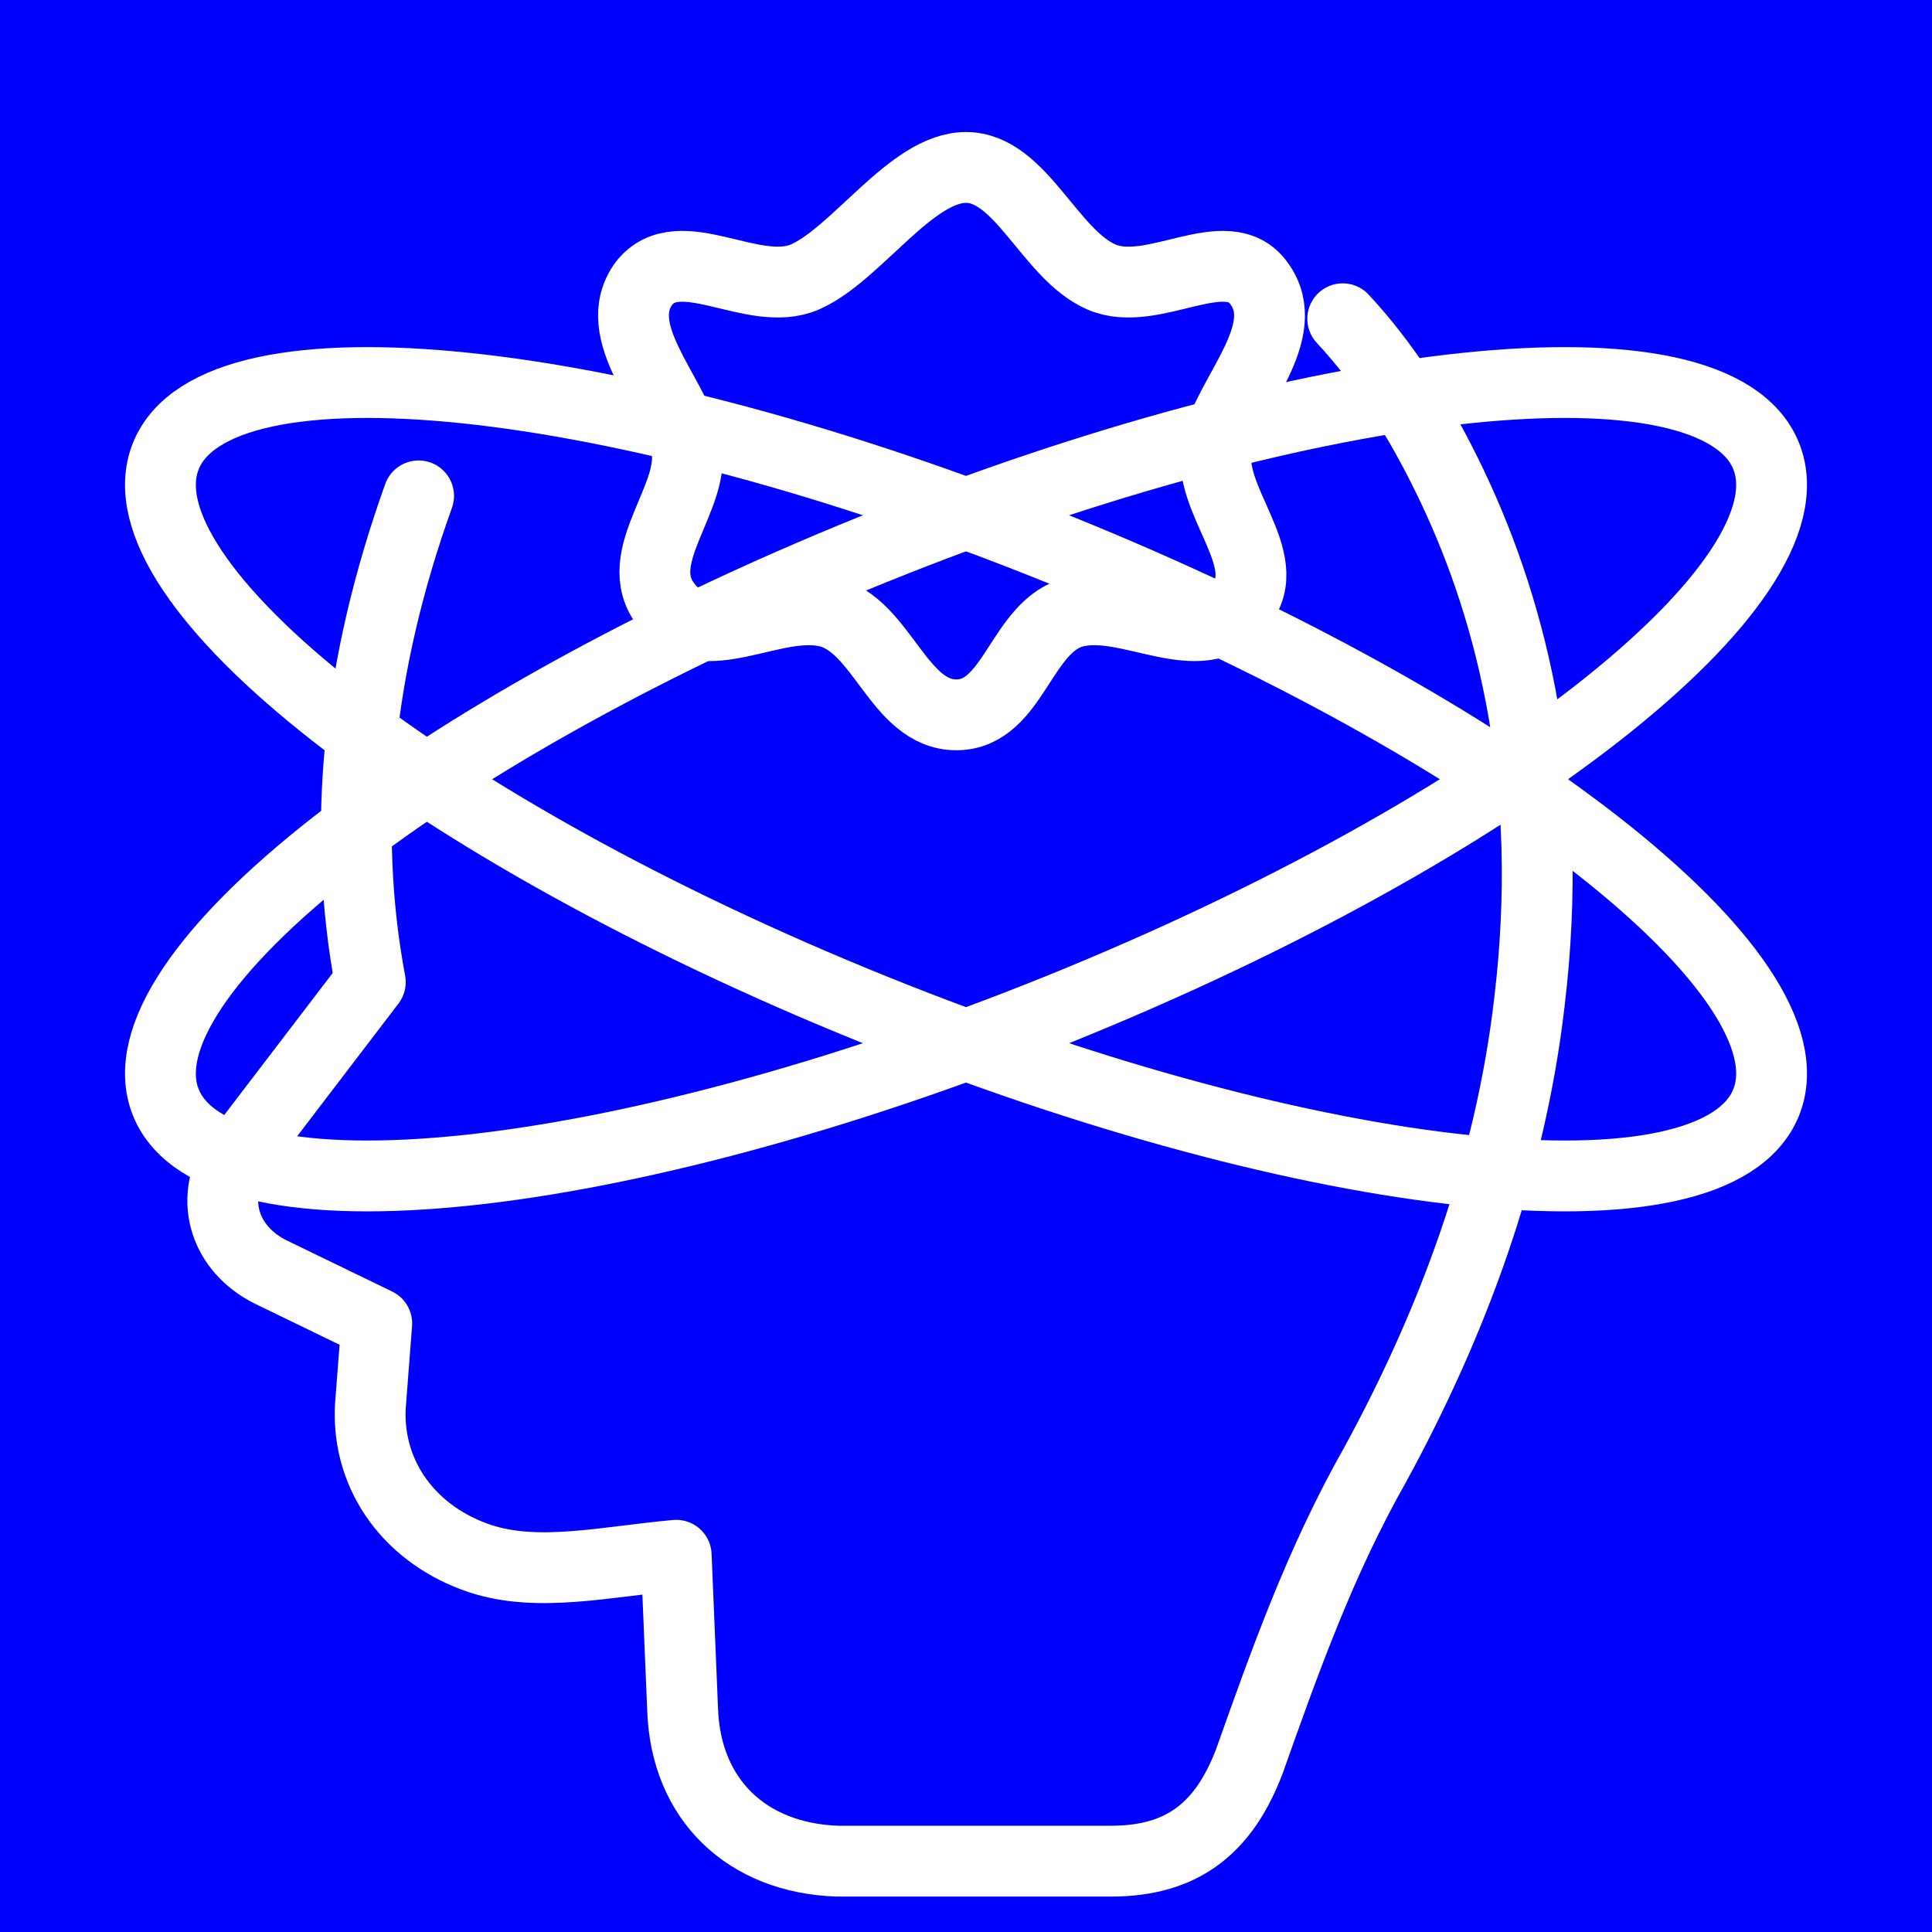
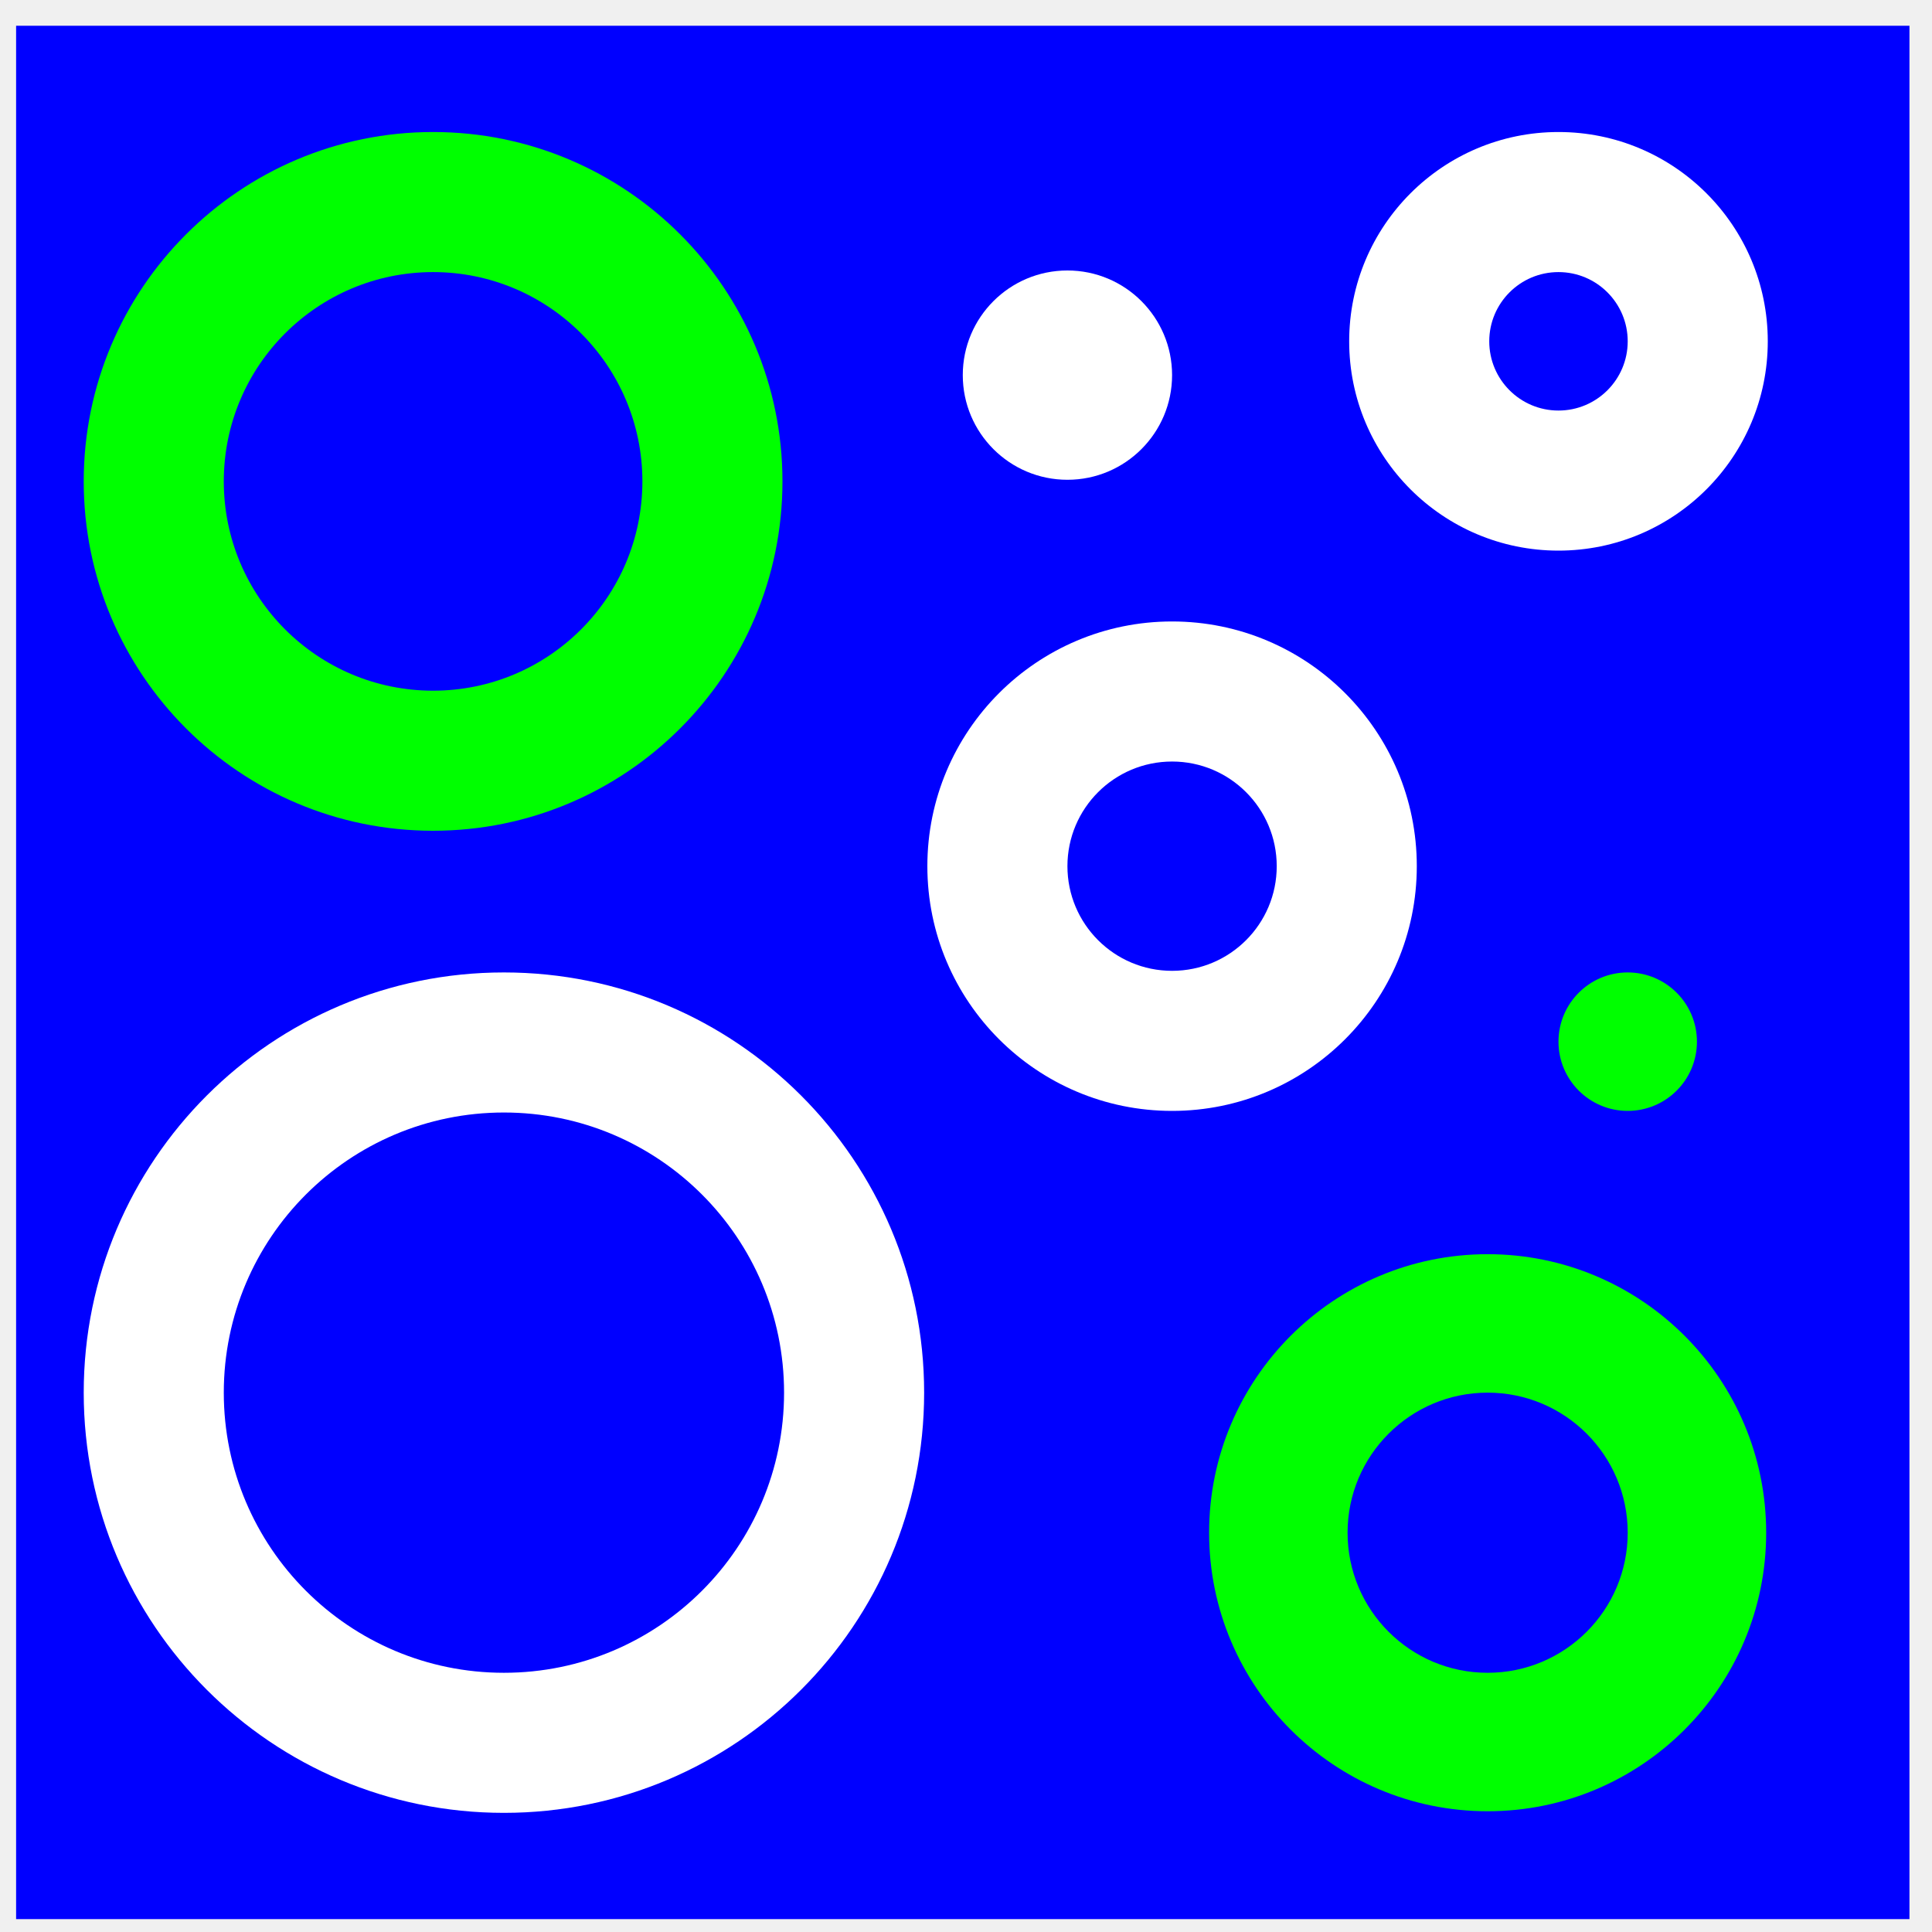
<svg xmlns="http://www.w3.org/2000/svg" viewBox="0 0 600 600" role="img" aria-label="Cada quien su tema">
-   <rect width="600" height="600" fill="#0000ff" />
-   <g fill="none" stroke="#fff" stroke-width="22" stroke-linecap="round" stroke-linejoin="round">
-     <path d="M130 154c-19 53-24 103-15 151L73 360c-8 13-3 28 11 35l33 16-2 26c-1 22 13 40 34 47 18 6 39 1 61-1l2 48c1 28 20 46 48 47h85c22 0 35-10 43-31 11-31 22-62 39-92 24-44 42-92 48-144 8-67-5-120-24-160-10-21-21-38-34-52" />
-     <ellipse cx="300" cy="242" rx="268" ry="77" transform="rotate(22 300 242)" />
-     <ellipse cx="300" cy="242" rx="268" ry="77" transform="rotate(-22 300 242)" />
-     <path d="M300 52c17 0 26 27 42 34 16 7 39-12 49 2 11 15-9 34-13 50-4 17 19 36 7 50-12 15-34-2-51 2-17 4-19 32-37 32s-23-28-40-32c-17-4-39 13-50-2-12-15 10-34 6-50-4-16-24-35-13-50 11-14 34 5 50-2 16-7 33-34 50-34z" />
-   </g>
+   <rect x="5" y="8" width="588" height="588" fill="#0000FF" />
+   <circle cx="134.5" cy="149.5" r="108.5" fill="#00FF00" />
+   <circle cx="134.5" cy="149.5" r="65" fill="#0000FF" />
+   <circle cx="462" cy="476" r="86.5" fill="#00FF00" />
+   <circle cx="462" cy="476" r="43.5" fill="#0000FF" />
+   <circle cx="505.5" cy="323.5" r="21.5" fill="#00FF00" />
+   <circle cx="156.5" cy="432.5" r="130.5" fill="#FFFFFF" />
+   <circle cx="156.5" cy="432.5" r="87" fill="#0000FF" />
+   <circle cx="364" cy="269" r="76" fill="#FFFFFF" />
+   <circle cx="364" cy="269" r="32.5" fill="#0000FF" />
+   <circle cx="484" cy="106" r="65" fill="#FFFFFF" />
+   <circle cx="484" cy="106" r="21.5" fill="#0000FF" />
+   <circle cx="331.5" cy="116.5" r="32.5" fill="#FFFFFF" />
</svg>
